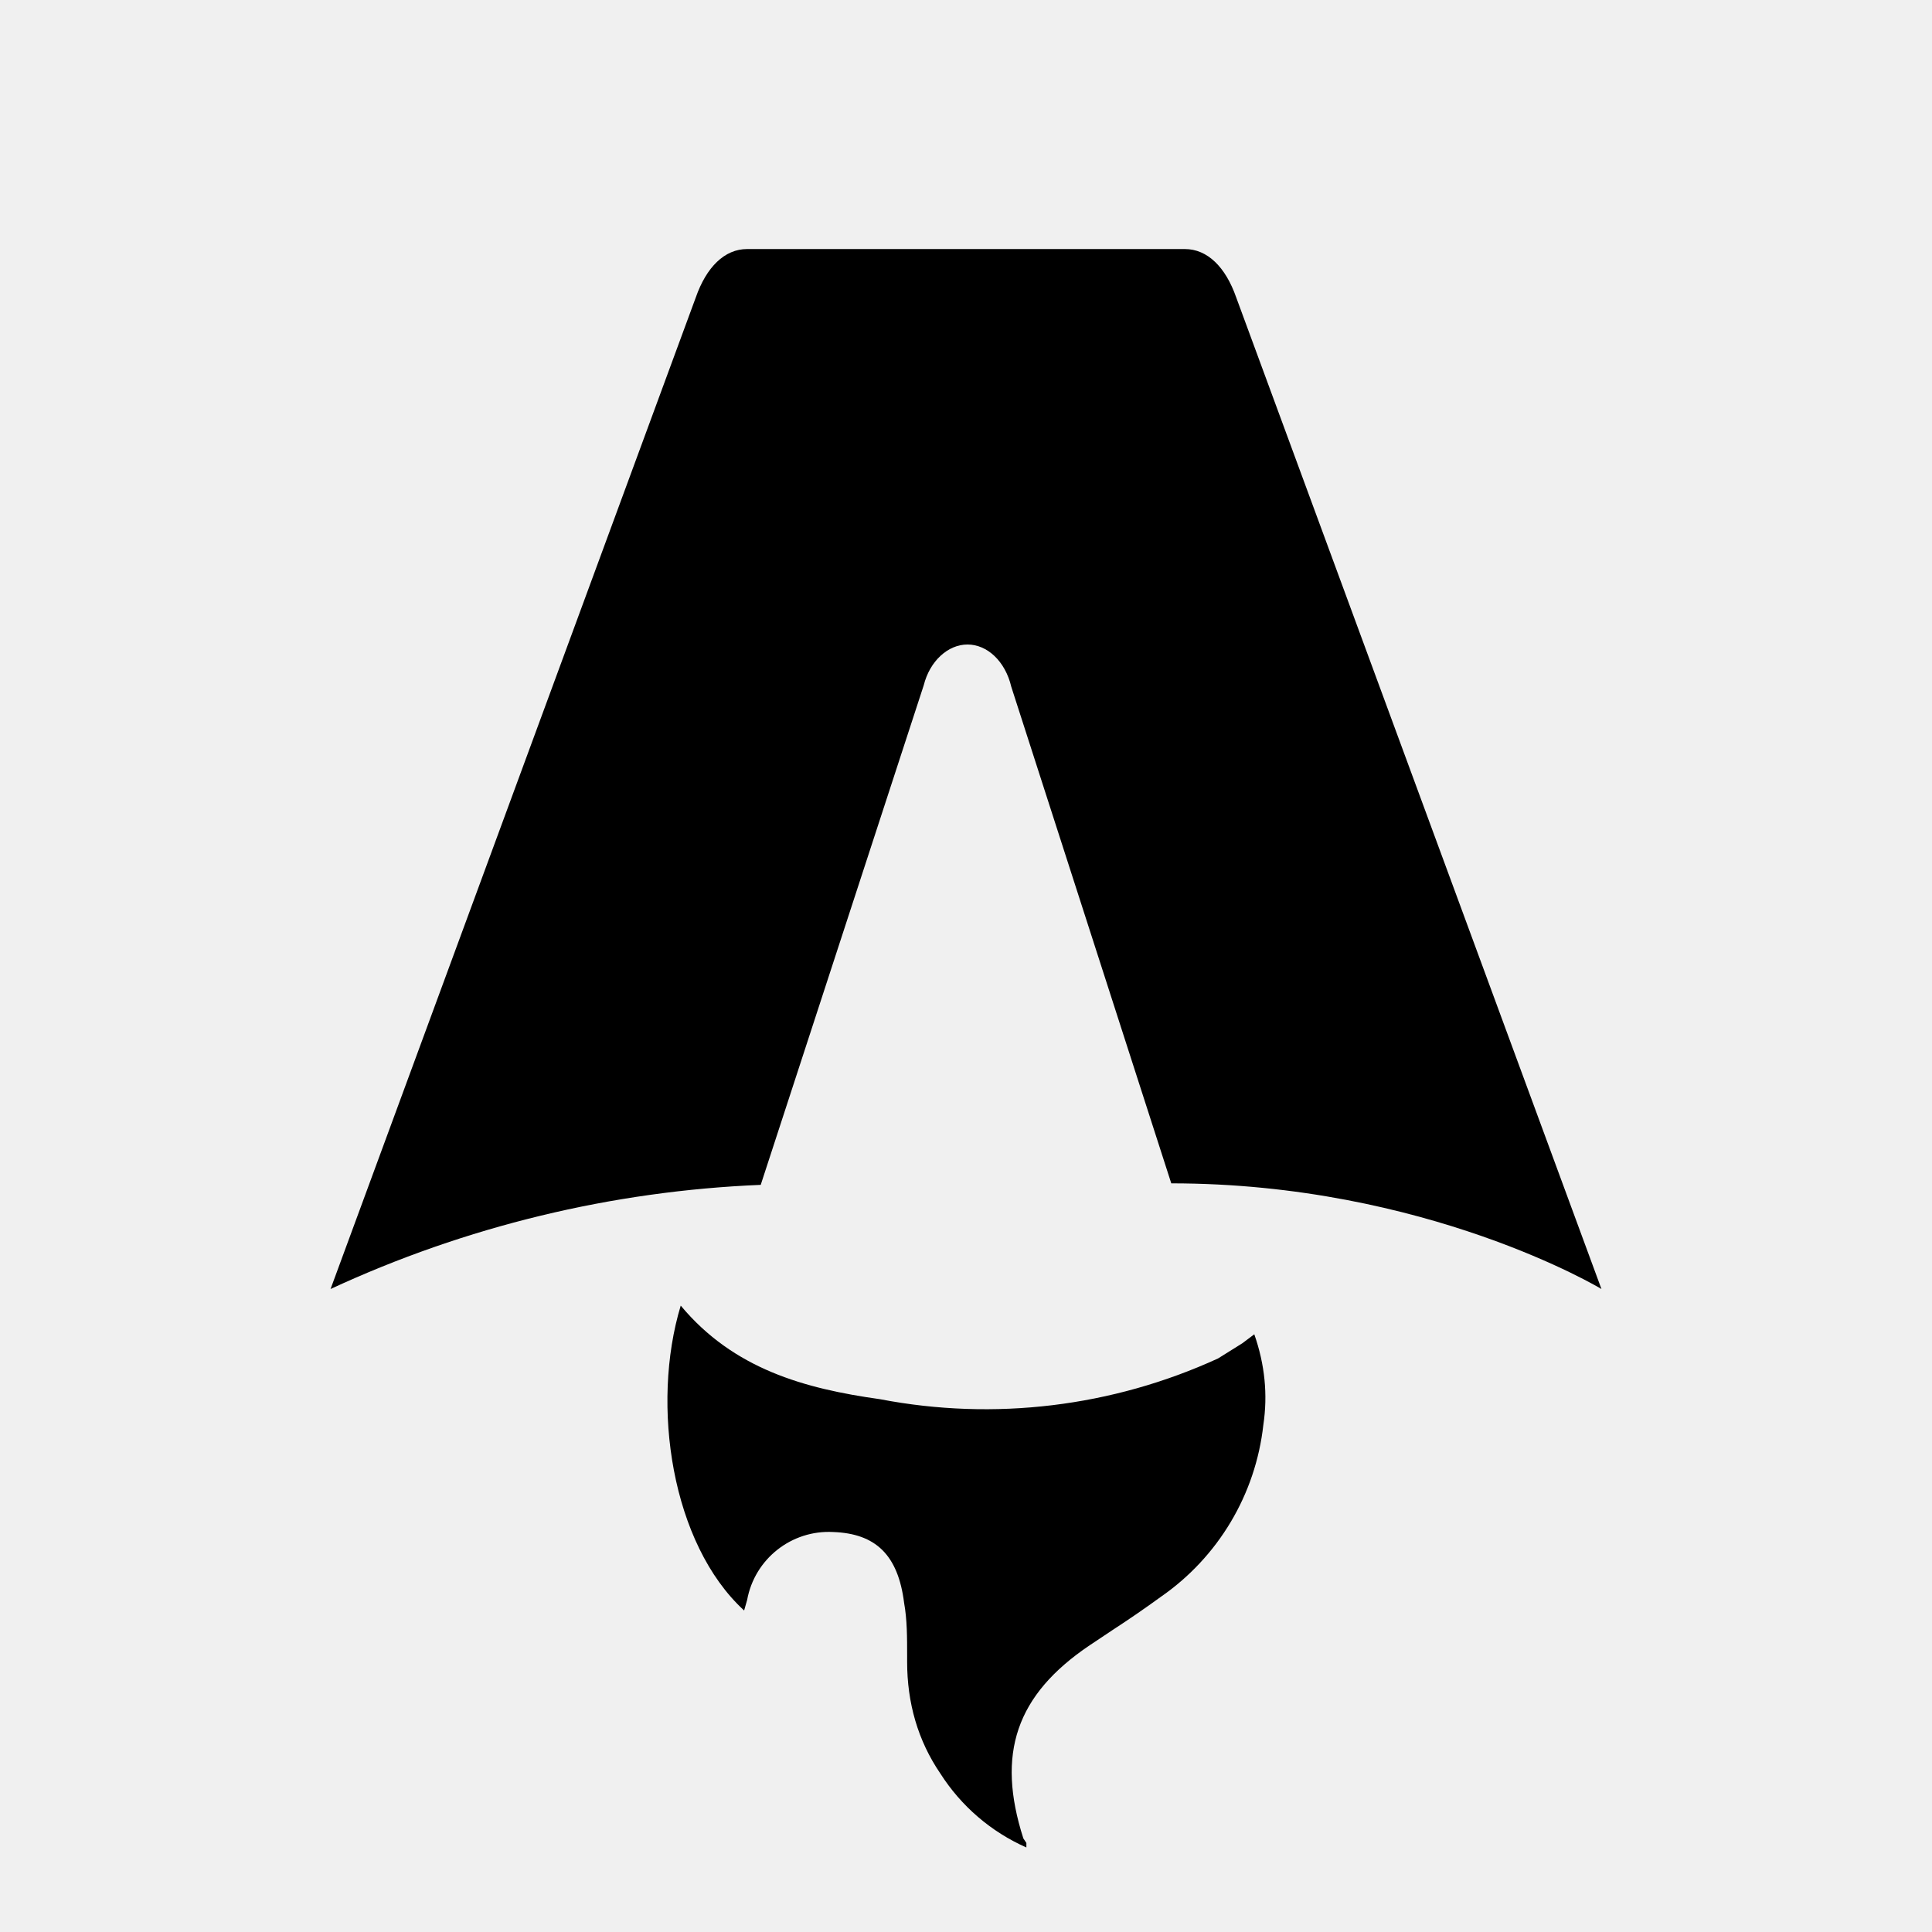
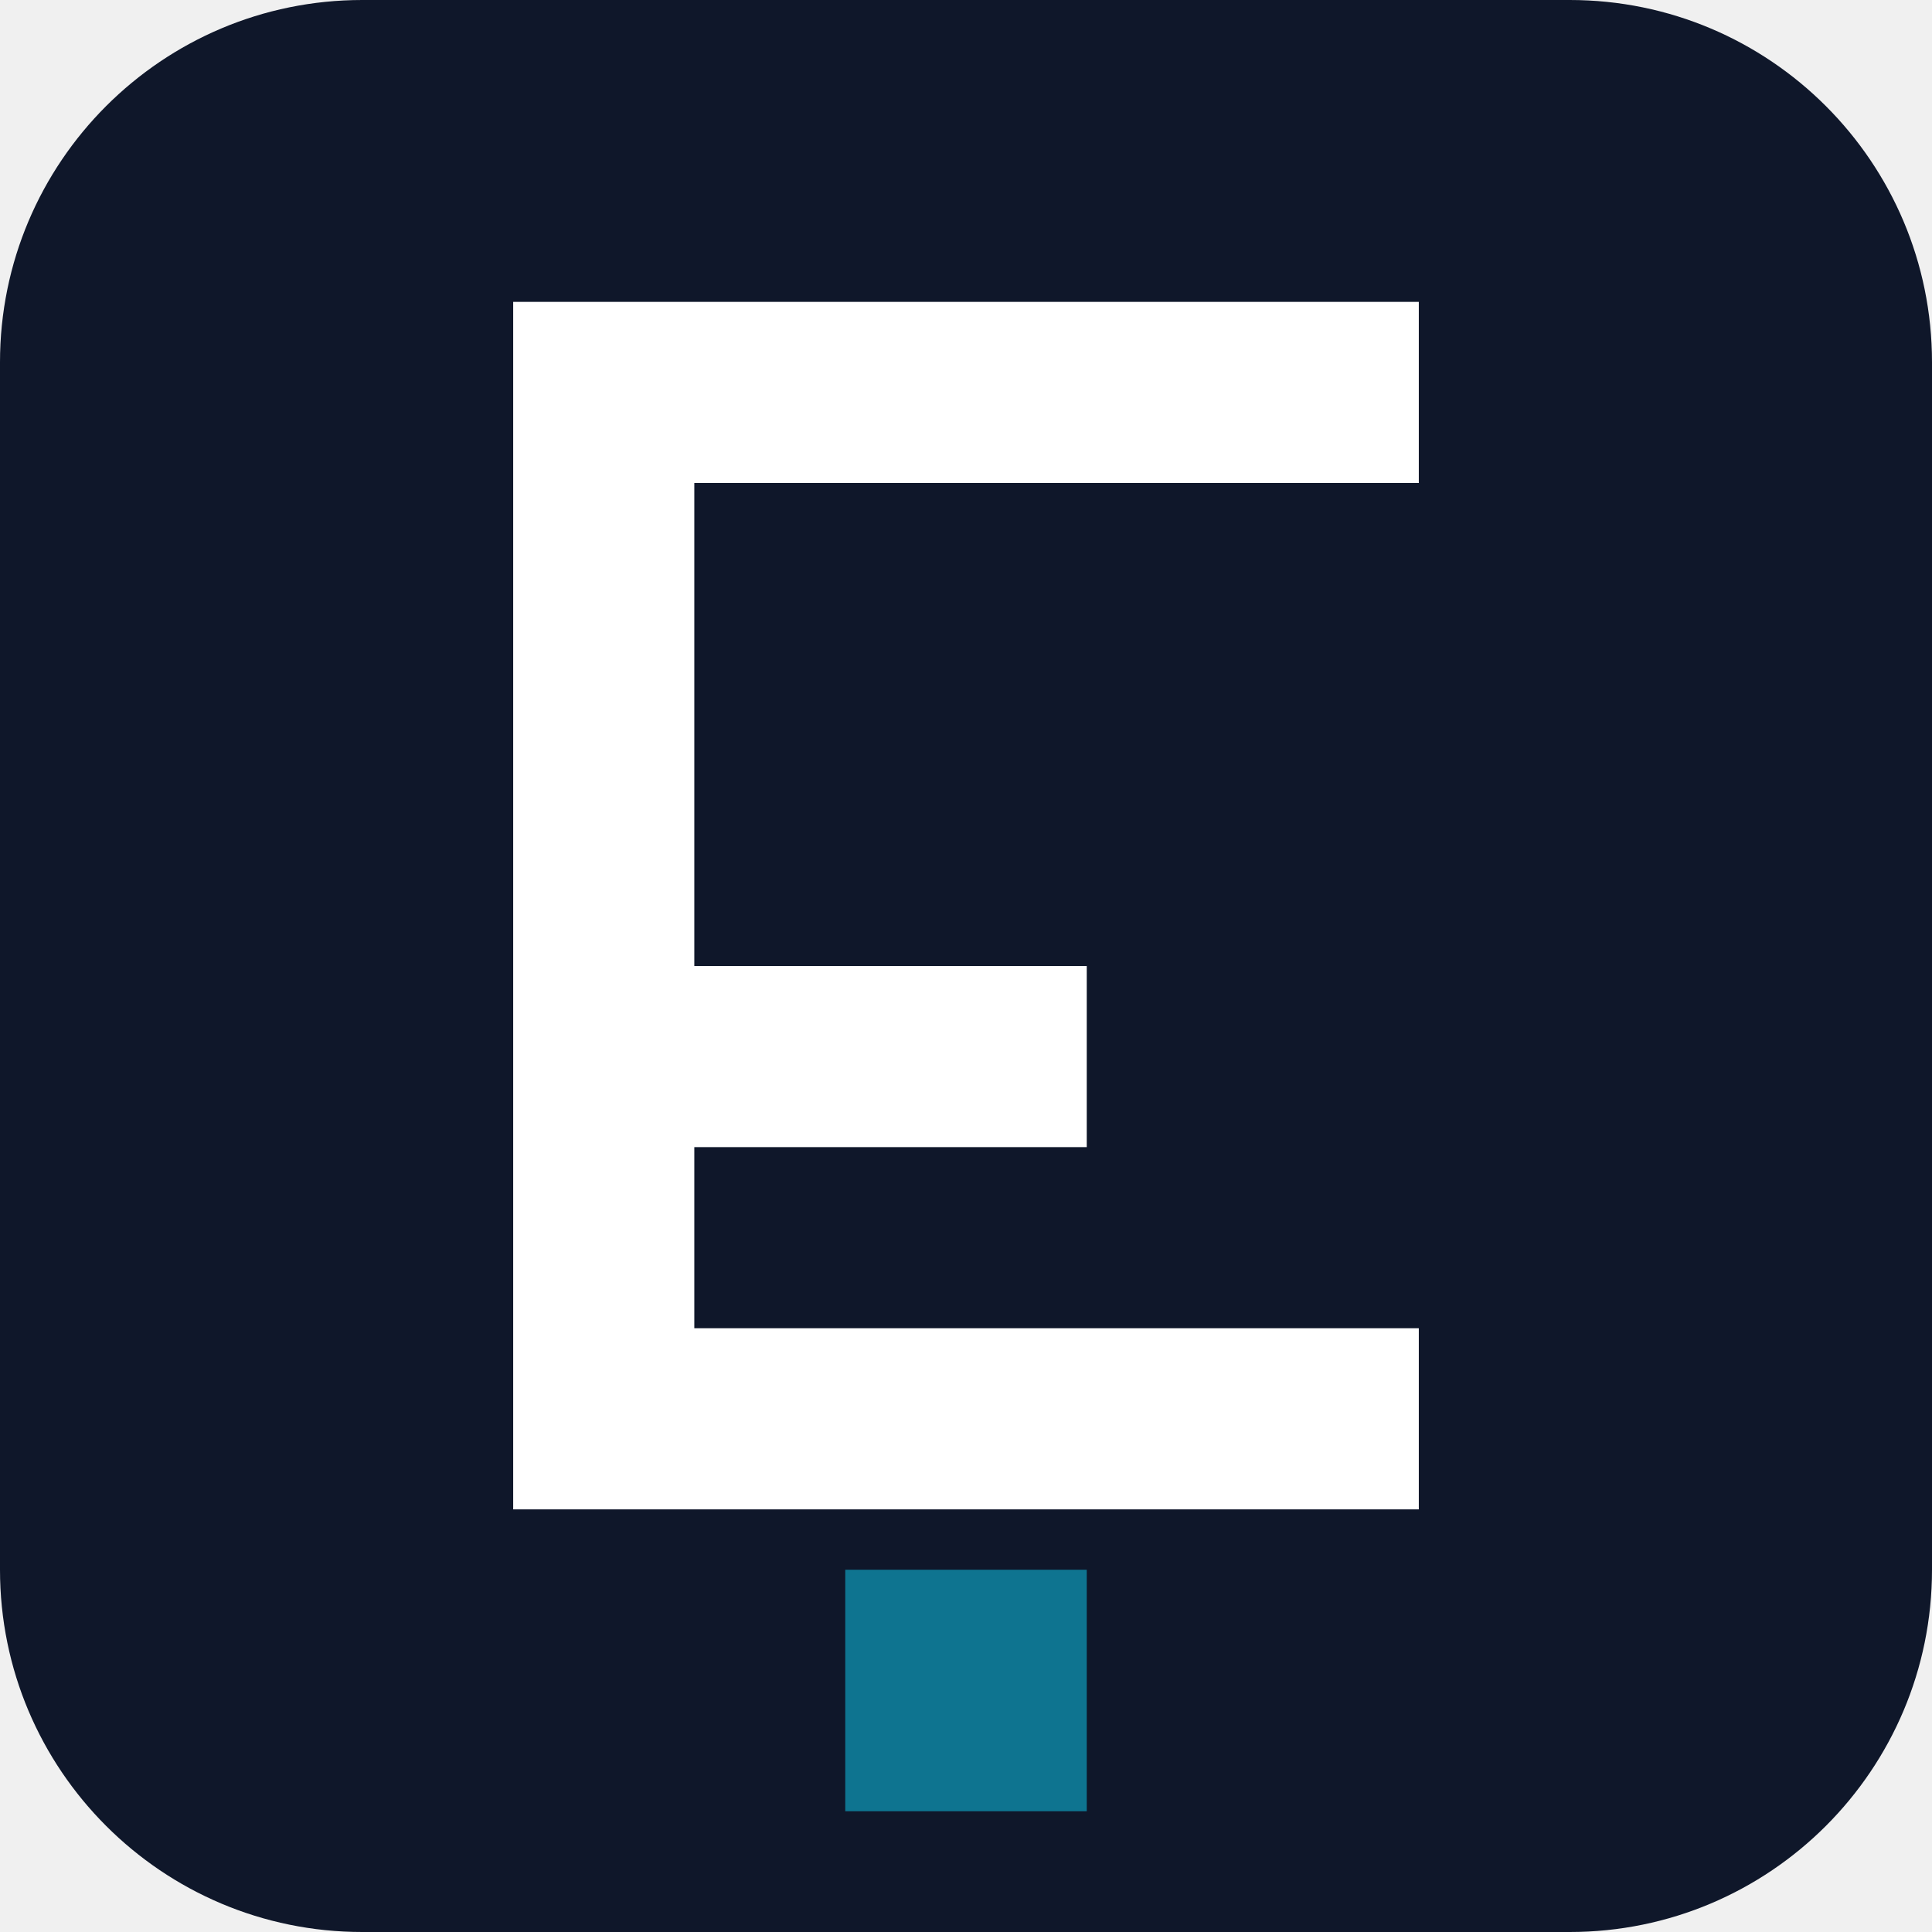
- <svg xmlns="http://www.w3.org/2000/svg" fill="none" viewBox="0 0 128 128">
-   <path d="M50.4 78.5a75.1 75.1 0 0 0-28.5 6.9l24.2-65.7c.7-2 1.9-3.2 3.4-3.2h29c1.5 0 2.7 1.2 3.4 3.2l24.2 65.7s-11.6-7-28.5-7L67 45.5c-.4-1.7-1.6-2.8-2.9-2.8-1.3 0-2.5 1.1-2.9 2.7L50.4 78.5Zm-1.1 28.2Zm-4.2-20.2c-2 6.6-.6 15.8 4.2 20.2a17.5 17.5 0 0 1 .2-.7 5.5 5.5 0 0 1 5.7-4.5c2.8.1 4.3 1.5 4.7 4.7.2 1.1.2 2.3.2 3.5v.4c0 2.7.7 5.2 2.2 7.4a13 13 0 0 0 5.7 4.9v-.3l-.2-.3c-1.8-5.6-.5-9.5 4.4-12.8l1.5-1a73 73 0 0 0 3.2-2.2 16 16 0 0 0 6.8-11.4c.3-2 .1-4-.6-6l-.8.6-1.6 1a37 37 0 0 1-22.4 2.7c-5-.7-9.7-2-13.2-6.2Z" />
-   <style>
-         path { fill: #000; }
-         @media (prefers-color-scheme: dark) {
-             path { fill: #FFF; }
-         }
-     </style>
+ <svg xmlns="http://www.w3.org/2000/svg" viewBox="0 0 64 64" width="64" height="64" role="img" aria-label="Eens">
+   <rect width="64" height="64" rx="12" fill="#0F172A" />
+   <path d="M17 10 H47 V16 H23 V32 H36 V38 H23 V44 H47 V50 H17 Z" fill="#FFFFFF" />
+   <rect x="28" y="52" width="8" height="8" fill="#0e7490" />
</svg>
